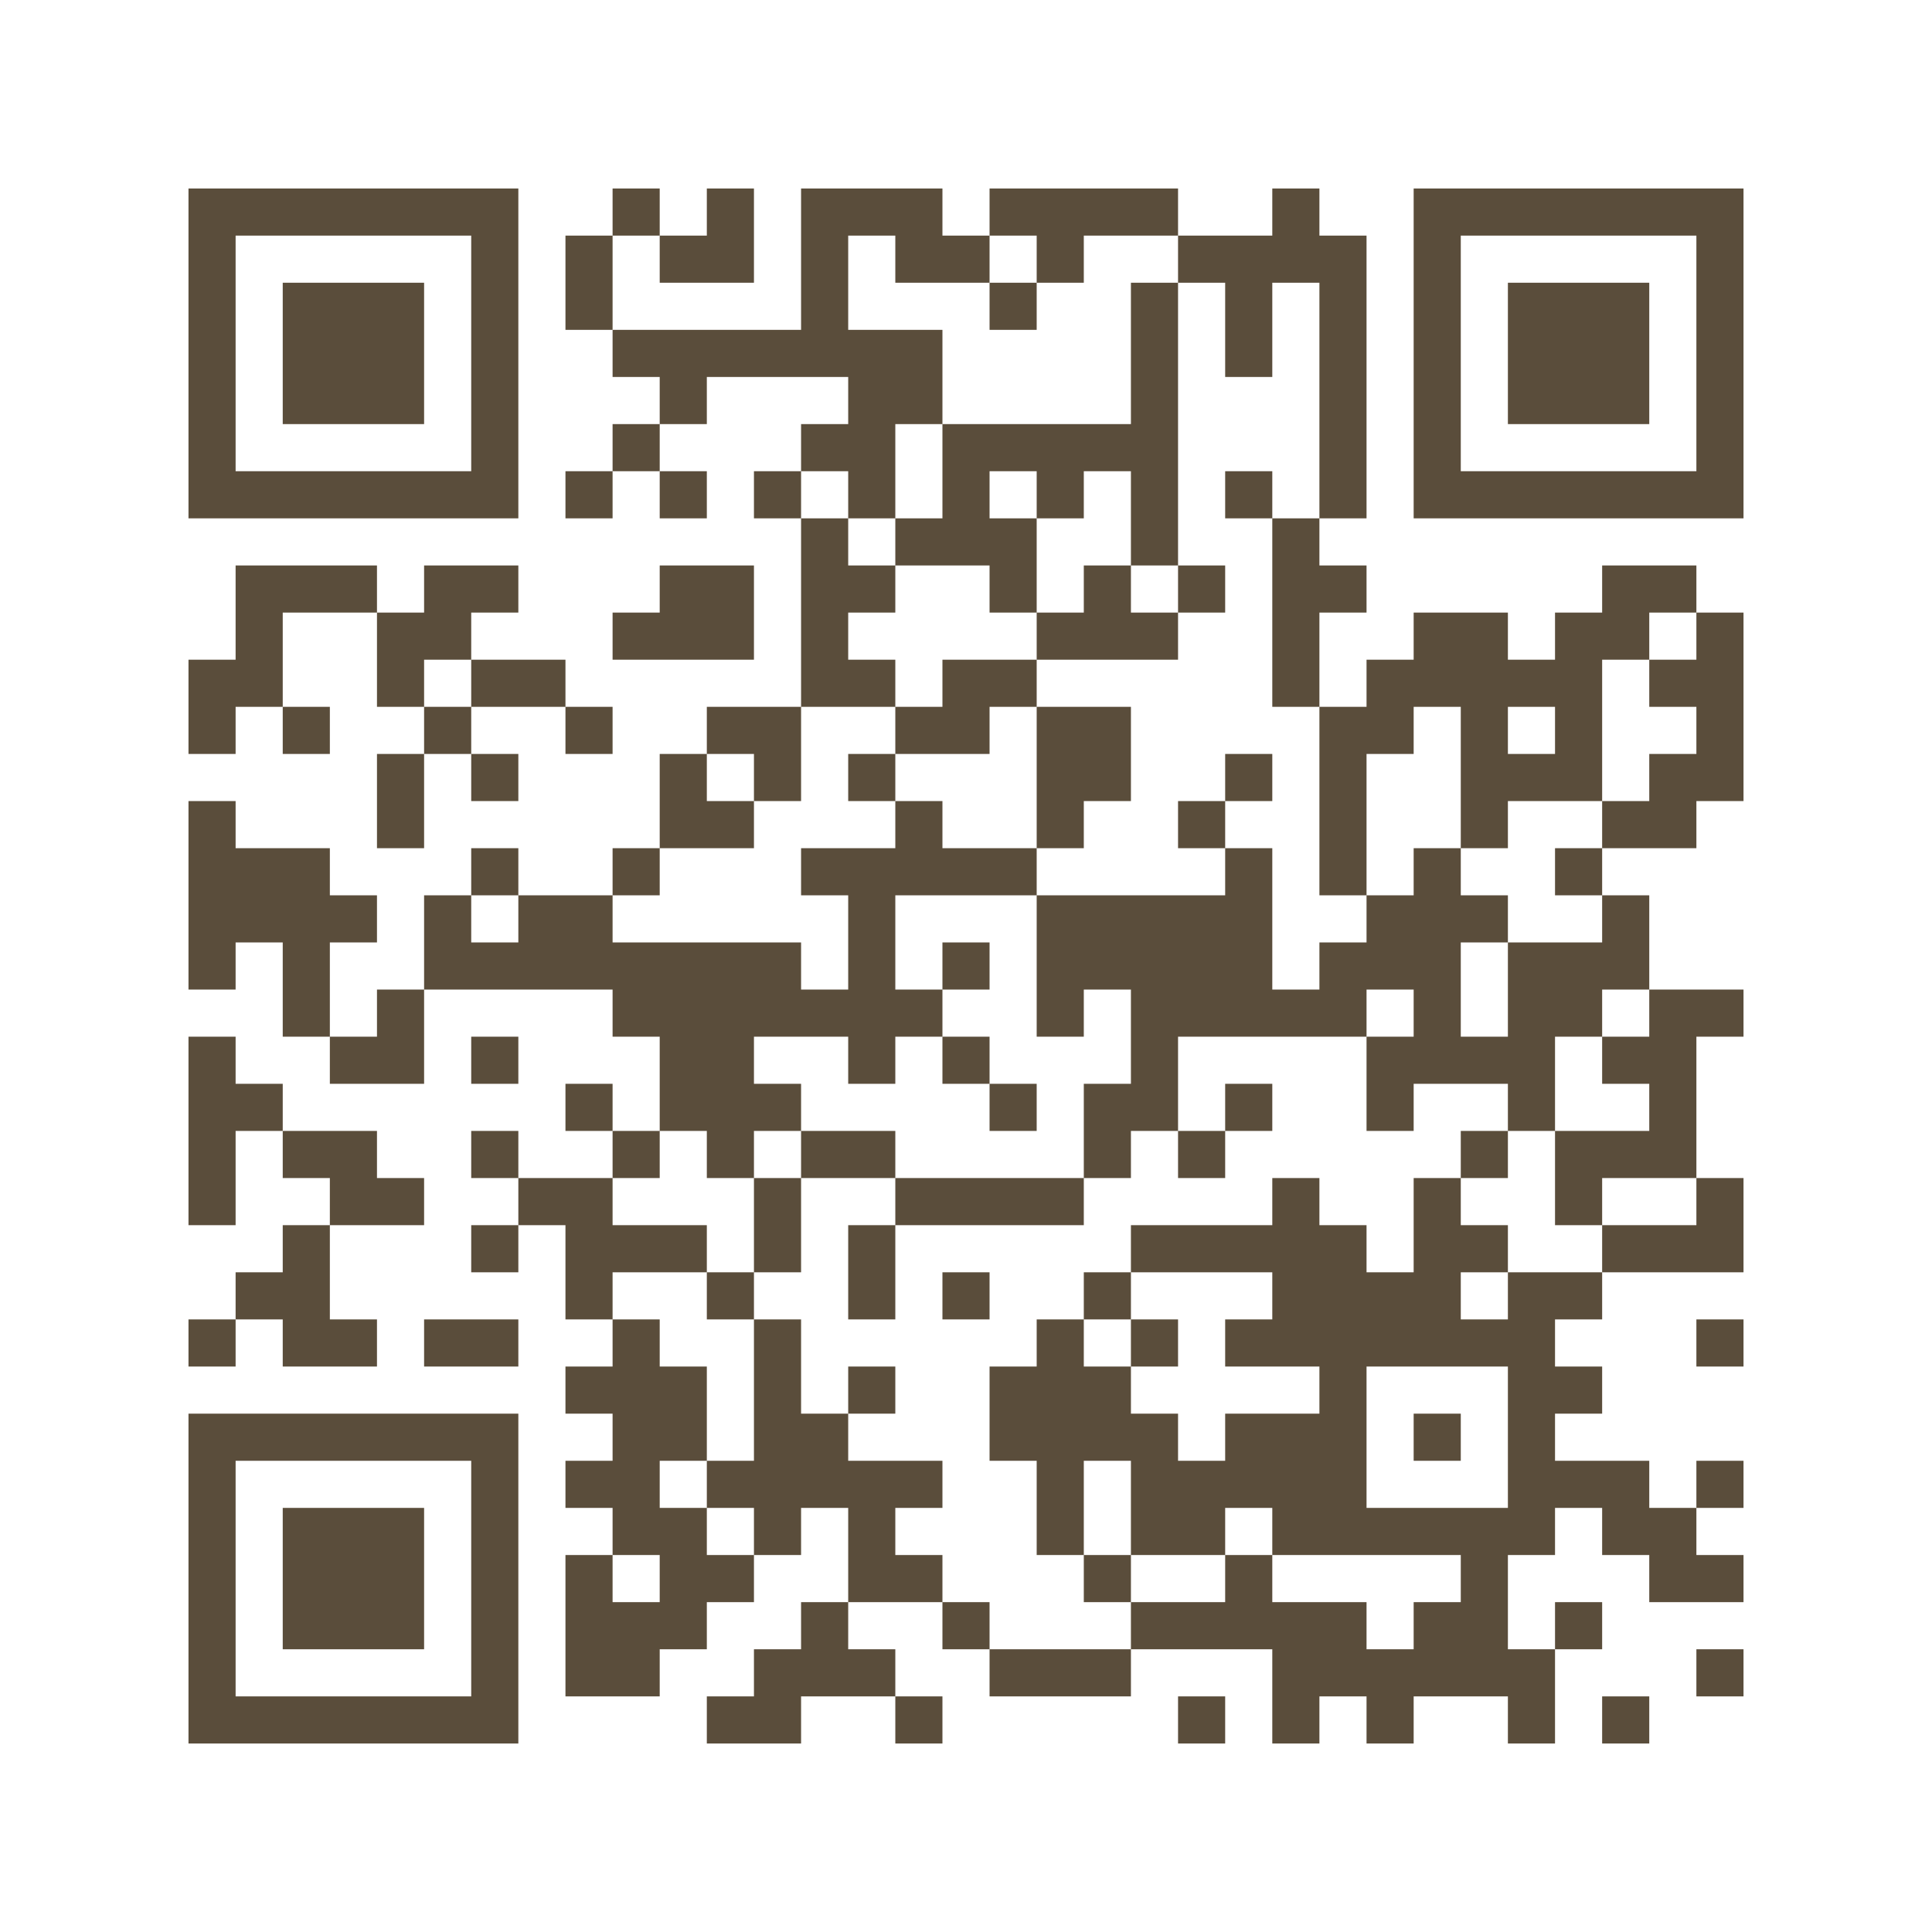
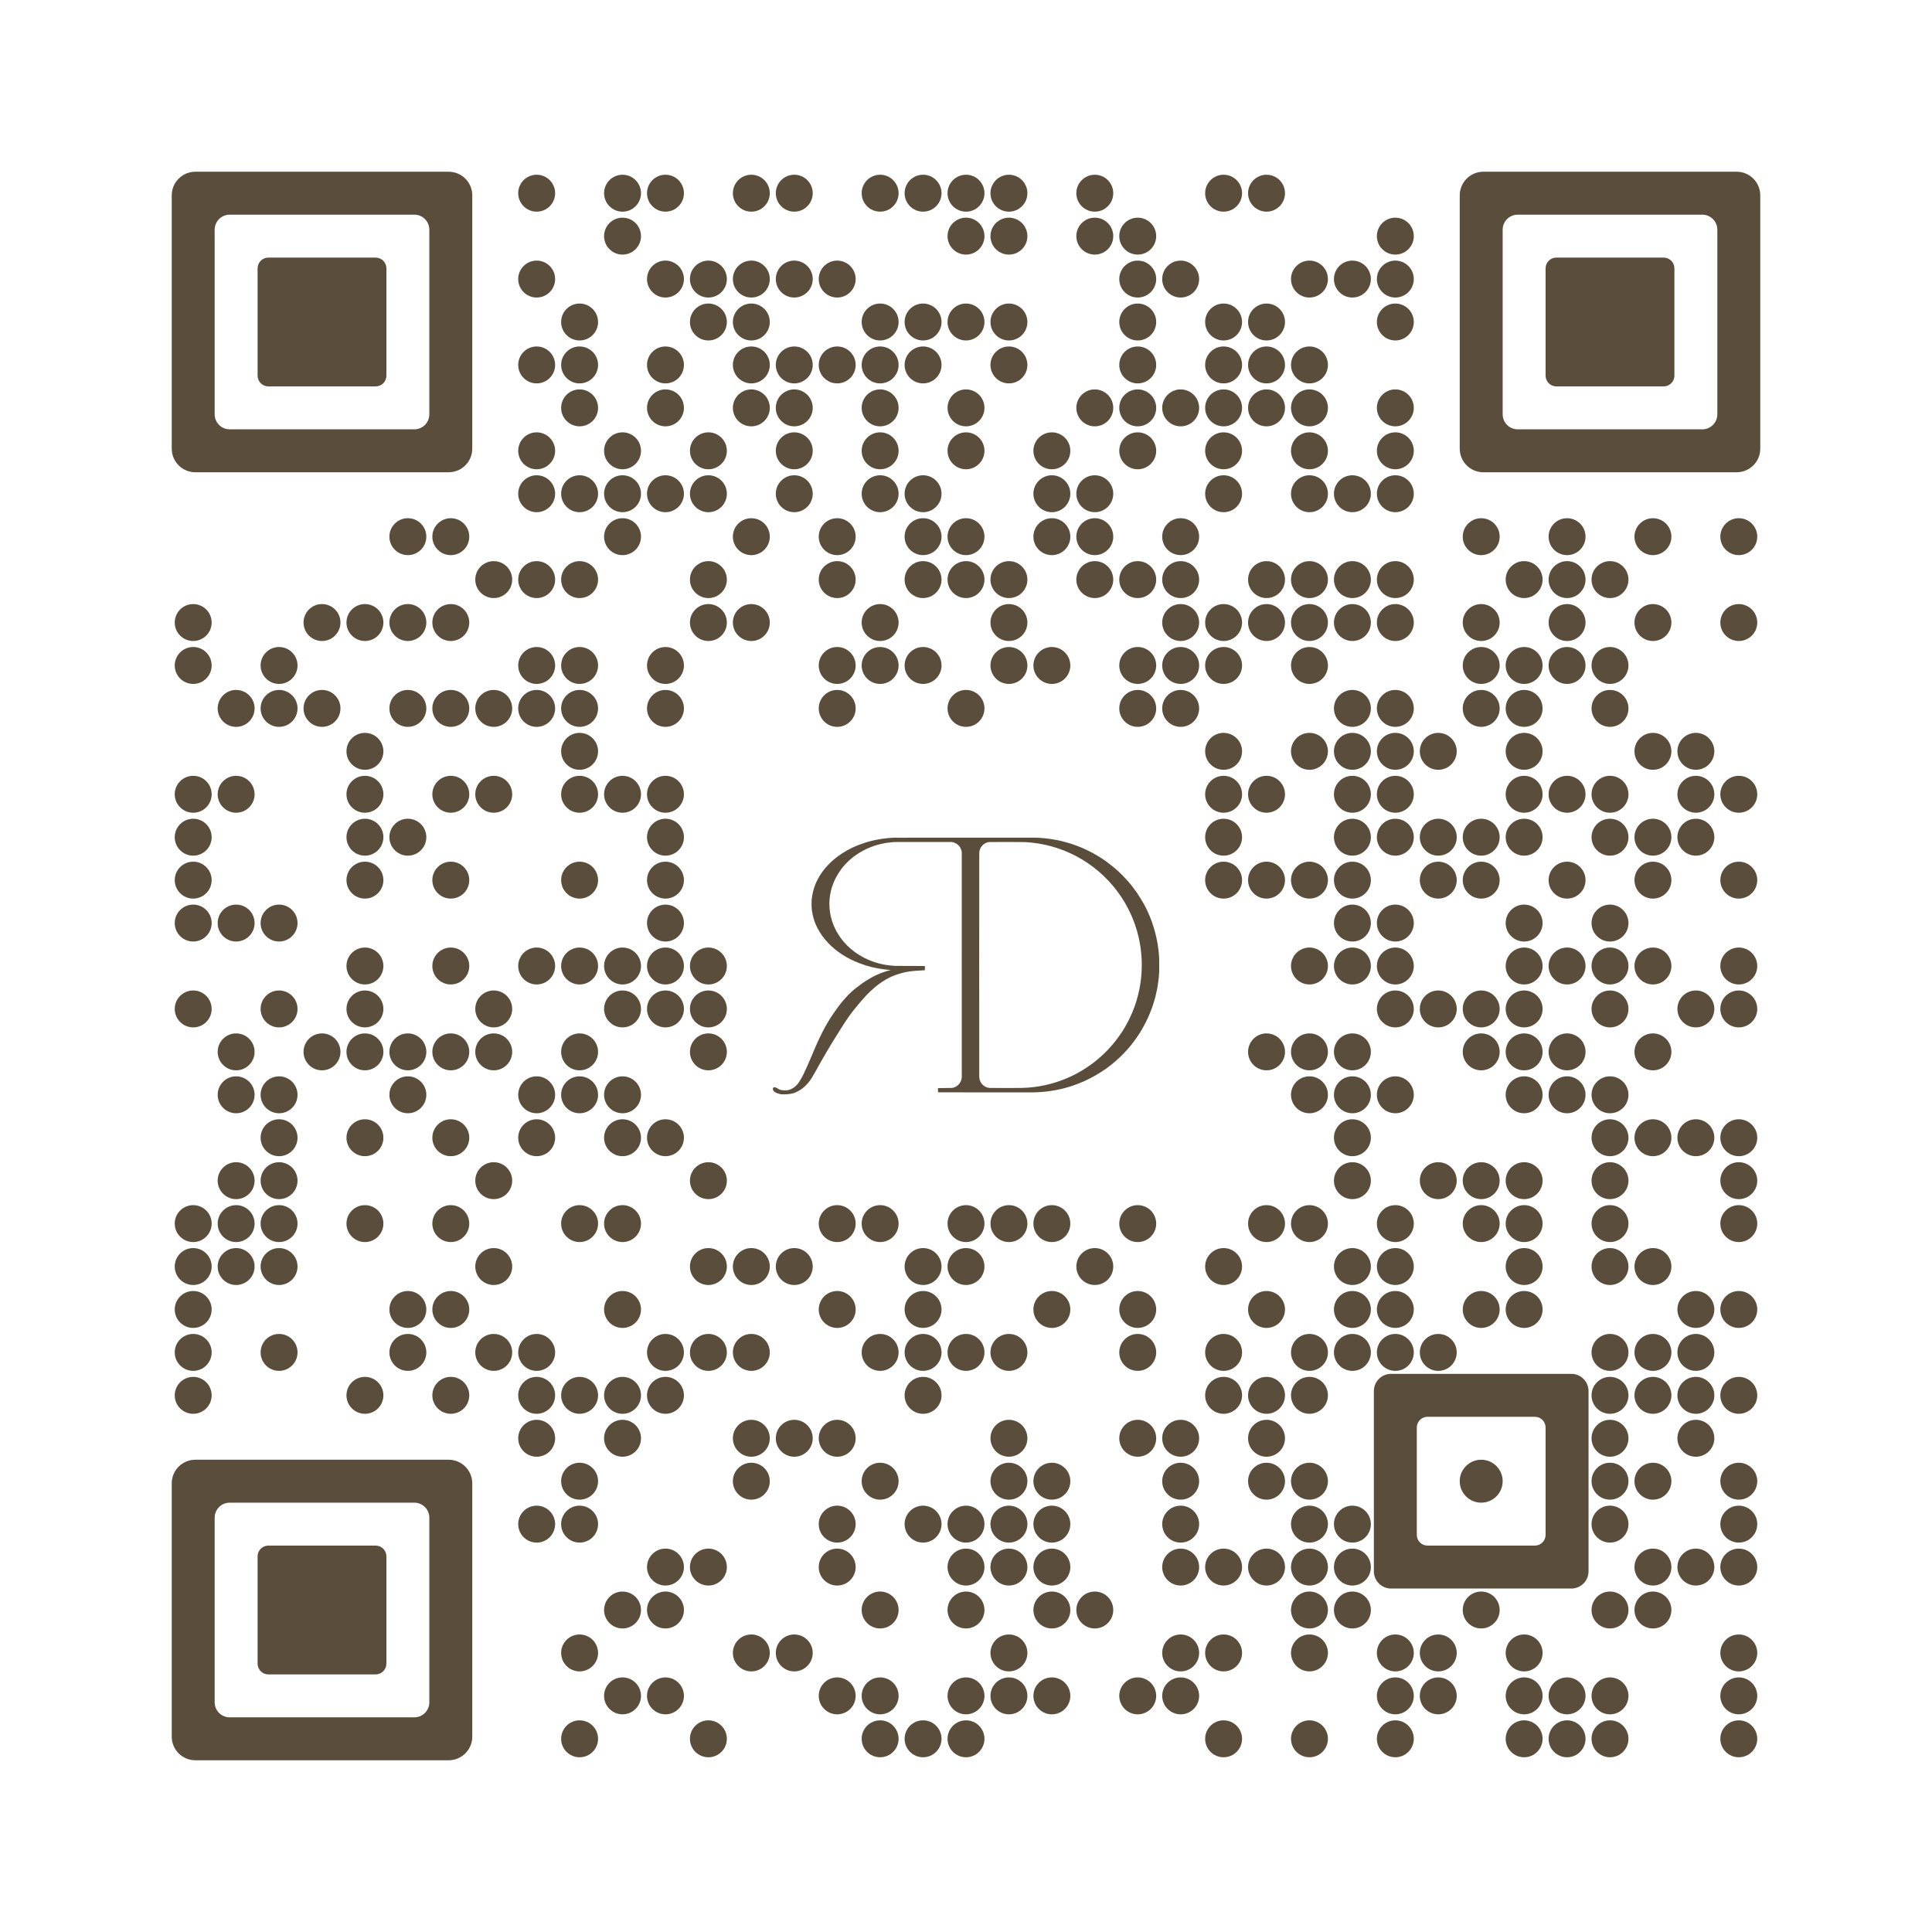
- <svg xmlns="http://www.w3.org/2000/svg" width="410" height="410">
-   <g transform="scale(10)">
-     <path fill="#fff" d="M0 0h41v41h-41z" />
-     <path stroke="#5a4d3b" d="M4 4.5h7m2 0h1m1 0h1m1 0h3m1 0h4m2 0h1m2 0h7m-33 1h1m5 0h1m1 0h1m1 0h2m1 0h1m1 0h2m1 0h1m2 0h4m1 0h1m5 0h1m-33 1h1m1 0h3m1 0h1m1 0h1m4 0h1m3 0h1m2 0h1m1 0h1m1 0h1m1 0h1m1 0h3m1 0h1m-33 1h1m1 0h3m1 0h1m2 0h7m4 0h1m1 0h1m1 0h1m1 0h1m1 0h3m1 0h1m-33 1h1m1 0h3m1 0h1m3 0h1m3 0h2m4 0h1m3 0h1m1 0h1m1 0h3m1 0h1m-33 1h1m5 0h1m2 0h1m3 0h2m1 0h5m3 0h1m1 0h1m5 0h1m-33 1h7m1 0h1m1 0h1m1 0h1m1 0h1m1 0h1m1 0h1m1 0h1m1 0h1m1 0h1m1 0h7m-20 1h1m1 0h3m2 0h1m2 0h1m-23 1h3m1 0h2m3 0h2m1 0h2m2 0h1m1 0h1m1 0h1m1 0h2m5 0h2m-31 1h1m2 0h2m3 0h3m1 0h1m4 0h3m2 0h1m2 0h2m1 0h2m1 0h1m-33 1h2m2 0h1m1 0h2m5 0h2m1 0h2m5 0h1m1 0h5m1 0h2m-33 1h1m1 0h1m2 0h1m2 0h1m2 0h2m2 0h2m1 0h2m4 0h2m1 0h1m1 0h1m2 0h1m-29 1h1m1 0h1m3 0h1m1 0h1m1 0h1m3 0h2m2 0h1m1 0h1m2 0h3m1 0h2m-33 1h1m3 0h1m5 0h2m3 0h1m2 0h1m2 0h1m2 0h1m2 0h1m2 0h2m-32 1h3m3 0h1m2 0h1m3 0h5m4 0h1m1 0h1m1 0h1m2 0h1m-30 1h4m1 0h1m1 0h2m5 0h1m3 0h5m2 0h3m2 0h1m-31 1h1m1 0h1m2 0h8m1 0h1m1 0h1m1 0h5m1 0h3m1 0h3m-29 1h1m1 0h1m4 0h7m2 0h1m1 0h5m1 0h1m1 0h2m1 0h2m-33 1h1m2 0h2m1 0h1m3 0h2m2 0h1m1 0h1m3 0h1m4 0h4m1 0h2m-32 1h2m6 0h1m1 0h3m4 0h1m1 0h2m1 0h1m2 0h1m2 0h1m2 0h1m-32 1h1m1 0h2m2 0h1m2 0h1m1 0h1m1 0h2m4 0h1m1 0h1m5 0h1m1 0h3m-32 1h1m2 0h2m2 0h2m3 0h1m2 0h4m4 0h1m2 0h1m2 0h1m2 0h1m-31 1h1m3 0h1m1 0h3m1 0h1m1 0h1m5 0h5m1 0h2m2 0h3m-32 1h2m5 0h1m2 0h1m2 0h1m1 0h1m2 0h1m3 0h4m1 0h2m-30 1h1m1 0h2m1 0h2m2 0h1m2 0h1m5 0h1m1 0h1m1 0h7m3 0h1m-25 1h3m1 0h1m1 0h1m2 0h3m4 0h1m3 0h2m-30 1h7m2 0h2m1 0h2m3 0h4m1 0h3m1 0h1m1 0h1m-29 1h1m5 0h1m1 0h2m1 0h5m2 0h1m1 0h5m3 0h3m1 0h1m-33 1h1m1 0h3m1 0h1m2 0h2m1 0h1m1 0h1m3 0h1m1 0h2m1 0h6m1 0h2m-32 1h1m1 0h3m1 0h1m1 0h1m1 0h2m2 0h2m3 0h1m2 0h1m4 0h1m3 0h2m-33 1h1m1 0h3m1 0h1m1 0h3m2 0h1m2 0h1m3 0h5m1 0h2m1 0h1m-30 1h1m5 0h1m1 0h2m2 0h3m2 0h3m3 0h6m3 0h1m-33 1h7m4 0h2m2 0h1m5 0h1m1 0h1m1 0h1m2 0h1m1 0h1" />
+ <svg xmlns="http://www.w3.org/2000/svg" viewBox="0 0 45 45" width="450" height="450">
+   <rect width="45" height="45" fill="#FFFFFF" />
+   <g fill="#5A4D3B">
+     <circle cx="12.5" cy="4.5" r="0.43" />
+     <circle cx="14.5" cy="4.5" r="0.43" />
+     <circle cx="15.5" cy="4.5" r="0.43" />
+     <circle cx="17.5" cy="4.5" r="0.43" />
+     <circle cx="18.5" cy="4.5" r="0.43" />
+     <circle cx="20.5" cy="4.5" r="0.43" />
+     <circle cx="21.5" cy="4.5" r="0.43" />
+     <circle cx="22.5" cy="4.5" r="0.43" />
+     <circle cx="23.5" cy="4.5" r="0.43" />
+     <circle cx="25.5" cy="4.5" r="0.43" />
+     <circle cx="28.5" cy="4.5" r="0.43" />
+     <circle cx="29.5" cy="4.5" r="0.43" />
+     <circle cx="14.5" cy="5.5" r="0.43" />
+     <circle cx="22.5" cy="5.5" r="0.43" />
+     <circle cx="23.5" cy="5.5" r="0.43" />
+     <circle cx="25.5" cy="5.5" r="0.43" />
+     <circle cx="26.5" cy="5.5" r="0.43" />
+     <circle cx="32.5" cy="5.5" r="0.43" />
+     <circle cx="12.5" cy="6.5" r="0.43" />
+     <circle cx="15.5" cy="6.5" r="0.43" />
+     <circle cx="16.5" cy="6.5" r="0.43" />
+     <circle cx="17.5" cy="6.5" r="0.43" />
+     <circle cx="18.5" cy="6.5" r="0.43" />
+     <circle cx="19.5" cy="6.5" r="0.43" />
+     <circle cx="26.5" cy="6.5" r="0.43" />
+     <circle cx="27.5" cy="6.5" r="0.43" />
+     <circle cx="30.5" cy="6.5" r="0.43" />
+     <circle cx="31.5" cy="6.5" r="0.43" />
+     <circle cx="32.5" cy="6.5" r="0.43" />
+     <circle cx="13.5" cy="7.5" r="0.43" />
+     <circle cx="16.5" cy="7.5" r="0.43" />
+     <circle cx="17.5" cy="7.5" r="0.43" />
+     <circle cx="20.5" cy="7.5" r="0.43" />
+     <circle cx="21.5" cy="7.5" r="0.43" />
+     <circle cx="22.5" cy="7.5" r="0.43" />
+     <circle cx="23.5" cy="7.5" r="0.43" />
+     <circle cx="26.5" cy="7.5" r="0.43" />
+     <circle cx="28.5" cy="7.5" r="0.43" />
+     <circle cx="29.5" cy="7.5" r="0.43" />
+     <circle cx="32.5" cy="7.5" r="0.43" />
+     <circle cx="12.5" cy="8.5" r="0.43" />
+     <circle cx="13.5" cy="8.5" r="0.43" />
+     <circle cx="15.5" cy="8.5" r="0.43" />
+     <circle cx="17.5" cy="8.5" r="0.43" />
+     <circle cx="18.5" cy="8.5" r="0.43" />
+     <circle cx="19.5" cy="8.5" r="0.43" />
+     <circle cx="20.5" cy="8.5" r="0.43" />
+     <circle cx="21.5" cy="8.5" r="0.43" />
+     <circle cx="23.5" cy="8.5" r="0.43" />
+     <circle cx="26.5" cy="8.5" r="0.43" />
+     <circle cx="28.5" cy="8.5" r="0.43" />
+     <circle cx="29.5" cy="8.5" r="0.43" />
+     <circle cx="30.5" cy="8.5" r="0.43" />
+     <circle cx="13.5" cy="9.5" r="0.43" />
+     <circle cx="15.5" cy="9.5" r="0.43" />
+     <circle cx="17.5" cy="9.5" r="0.43" />
+     <circle cx="18.5" cy="9.5" r="0.43" />
+     <circle cx="20.5" cy="9.5" r="0.43" />
+     <circle cx="22.5" cy="9.5" r="0.43" />
+     <circle cx="25.5" cy="9.5" r="0.43" />
+     <circle cx="26.5" cy="9.5" r="0.43" />
+     <circle cx="27.5" cy="9.5" r="0.43" />
+     <circle cx="28.5" cy="9.5" r="0.43" />
+     <circle cx="29.5" cy="9.5" r="0.43" />
+     <circle cx="30.5" cy="9.5" r="0.43" />
+     <circle cx="32.5" cy="9.5" r="0.43" />
+     <circle cx="12.5" cy="10.5" r="0.43" />
+     <circle cx="14.5" cy="10.5" r="0.43" />
+     <circle cx="16.5" cy="10.5" r="0.43" />
+     <circle cx="18.5" cy="10.5" r="0.43" />
+     <circle cx="20.5" cy="10.5" r="0.43" />
+     <circle cx="22.5" cy="10.5" r="0.43" />
+     <circle cx="24.5" cy="10.5" r="0.43" />
+     <circle cx="26.5" cy="10.5" r="0.43" />
+     <circle cx="28.5" cy="10.5" r="0.43" />
+     <circle cx="30.5" cy="10.5" r="0.43" />
+     <circle cx="32.5" cy="10.5" r="0.43" />
+     <circle cx="12.5" cy="11.5" r="0.43" />
+     <circle cx="13.5" cy="11.5" r="0.43" />
+     <circle cx="14.5" cy="11.5" r="0.43" />
+     <circle cx="15.5" cy="11.5" r="0.43" />
+     <circle cx="16.5" cy="11.5" r="0.43" />
+     <circle cx="18.5" cy="11.5" r="0.43" />
+     <circle cx="20.5" cy="11.5" r="0.43" />
+     <circle cx="21.5" cy="11.5" r="0.43" />
+     <circle cx="24.5" cy="11.5" r="0.43" />
+     <circle cx="25.5" cy="11.5" r="0.43" />
+     <circle cx="28.5" cy="11.5" r="0.43" />
+     <circle cx="30.5" cy="11.5" r="0.43" />
+     <circle cx="31.5" cy="11.5" r="0.43" />
+     <circle cx="32.5" cy="11.5" r="0.43" />
+     <circle cx="9.5" cy="12.5" r="0.43" />
+     <circle cx="10.5" cy="12.5" r="0.43" />
+     <circle cx="14.5" cy="12.5" r="0.43" />
+     <circle cx="17.5" cy="12.5" r="0.43" />
+     <circle cx="19.5" cy="12.5" r="0.43" />
+     <circle cx="21.5" cy="12.5" r="0.43" />
+     <circle cx="22.5" cy="12.5" r="0.43" />
+     <circle cx="24.5" cy="12.5" r="0.43" />
+     <circle cx="25.5" cy="12.5" r="0.43" />
+     <circle cx="27.5" cy="12.5" r="0.43" />
+     <circle cx="34.5" cy="12.5" r="0.43" />
+     <circle cx="36.5" cy="12.5" r="0.43" />
+     <circle cx="38.5" cy="12.5" r="0.43" />
+     <circle cx="40.5" cy="12.5" r="0.43" />
+     <circle cx="11.5" cy="13.5" r="0.43" />
+     <circle cx="12.5" cy="13.5" r="0.43" />
+     <circle cx="13.5" cy="13.5" r="0.43" />
+     <circle cx="16.5" cy="13.5" r="0.43" />
+     <circle cx="19.5" cy="13.5" r="0.43" />
+     <circle cx="21.5" cy="13.5" r="0.43" />
+     <circle cx="22.5" cy="13.5" r="0.43" />
+     <circle cx="23.5" cy="13.5" r="0.43" />
+     <circle cx="25.5" cy="13.5" r="0.43" />
+     <circle cx="26.5" cy="13.5" r="0.43" />
+     <circle cx="27.5" cy="13.5" r="0.43" />
+     <circle cx="29.5" cy="13.5" r="0.43" />
+     <circle cx="30.5" cy="13.5" r="0.43" />
+     <circle cx="31.5" cy="13.5" r="0.43" />
+     <circle cx="32.5" cy="13.5" r="0.43" />
+     <circle cx="35.5" cy="13.5" r="0.43" />
+     <circle cx="36.5" cy="13.5" r="0.43" />
+     <circle cx="37.5" cy="13.5" r="0.43" />
+     <circle cx="4.5" cy="14.5" r="0.43" />
+     <circle cx="7.5" cy="14.5" r="0.43" />
+     <circle cx="8.5" cy="14.5" r="0.43" />
+     <circle cx="9.5" cy="14.5" r="0.43" />
+     <circle cx="10.5" cy="14.5" r="0.43" />
+     <circle cx="16.5" cy="14.5" r="0.43" />
+     <circle cx="17.5" cy="14.5" r="0.43" />
+     <circle cx="20.5" cy="14.5" r="0.43" />
+     <circle cx="23.5" cy="14.5" r="0.43" />
+     <circle cx="27.5" cy="14.5" r="0.43" />
+     <circle cx="28.5" cy="14.5" r="0.43" />
+     <circle cx="29.5" cy="14.5" r="0.43" />
+     <circle cx="30.5" cy="14.5" r="0.43" />
+     <circle cx="31.5" cy="14.5" r="0.43" />
+     <circle cx="32.5" cy="14.5" r="0.43" />
+     <circle cx="34.5" cy="14.5" r="0.43" />
+     <circle cx="36.5" cy="14.5" r="0.43" />
+     <circle cx="38.5" cy="14.5" r="0.43" />
+     <circle cx="40.5" cy="14.5" r="0.43" />
+     <circle cx="4.5" cy="15.5" r="0.43" />
+     <circle cx="6.5" cy="15.5" r="0.43" />
+     <circle cx="12.5" cy="15.5" r="0.43" />
+     <circle cx="13.5" cy="15.5" r="0.43" />
+     <circle cx="15.5" cy="15.5" r="0.43" />
+     <circle cx="19.5" cy="15.5" r="0.43" />
+     <circle cx="20.5" cy="15.5" r="0.43" />
+     <circle cx="21.5" cy="15.5" r="0.43" />
+     <circle cx="23.5" cy="15.5" r="0.43" />
+     <circle cx="24.5" cy="15.5" r="0.43" />
+     <circle cx="26.5" cy="15.5" r="0.43" />
+     <circle cx="27.5" cy="15.5" r="0.43" />
+     <circle cx="28.5" cy="15.5" r="0.43" />
+     <circle cx="30.5" cy="15.5" r="0.43" />
+     <circle cx="34.5" cy="15.5" r="0.43" />
+     <circle cx="35.5" cy="15.5" r="0.43" />
+     <circle cx="36.5" cy="15.5" r="0.43" />
+     <circle cx="37.5" cy="15.5" r="0.43" />
+     <circle cx="5.5" cy="16.5" r="0.43" />
+     <circle cx="6.5" cy="16.5" r="0.43" />
+     <circle cx="7.5" cy="16.5" r="0.43" />
+     <circle cx="9.5" cy="16.5" r="0.43" />
+     <circle cx="10.5" cy="16.5" r="0.43" />
+     <circle cx="11.5" cy="16.5" r="0.43" />
+     <circle cx="12.5" cy="16.5" r="0.43" />
+     <circle cx="13.5" cy="16.5" r="0.43" />
+     <circle cx="15.5" cy="16.5" r="0.43" />
+     <circle cx="19.5" cy="16.5" r="0.43" />
+     <circle cx="22.5" cy="16.5" r="0.43" />
+     <circle cx="26.5" cy="16.5" r="0.43" />
+     <circle cx="27.5" cy="16.5" r="0.43" />
+     <circle cx="31.5" cy="16.5" r="0.43" />
+     <circle cx="32.5" cy="16.5" r="0.43" />
+     <circle cx="34.5" cy="16.5" r="0.43" />
+     <circle cx="35.5" cy="16.5" r="0.43" />
+     <circle cx="37.5" cy="16.5" r="0.43" />
+     <circle cx="8.5" cy="17.5" r="0.43" />
+     <circle cx="13.5" cy="17.5" r="0.43" />
+     <circle cx="28.5" cy="17.5" r="0.43" />
+     <circle cx="30.5" cy="17.5" r="0.43" />
+     <circle cx="31.5" cy="17.5" r="0.43" />
+     <circle cx="32.5" cy="17.5" r="0.43" />
+     <circle cx="33.5" cy="17.5" r="0.43" />
+     <circle cx="35.5" cy="17.5" r="0.43" />
+     <circle cx="38.5" cy="17.5" r="0.43" />
+     <circle cx="39.5" cy="17.5" r="0.43" />
+     <circle cx="4.5" cy="18.5" r="0.43" />
+     <circle cx="5.5" cy="18.5" r="0.43" />
+     <circle cx="8.5" cy="18.5" r="0.43" />
+     <circle cx="10.5" cy="18.5" r="0.43" />
+     <circle cx="11.5" cy="18.5" r="0.43" />
+     <circle cx="13.5" cy="18.5" r="0.43" />
+     <circle cx="14.5" cy="18.5" r="0.43" />
+     <circle cx="15.5" cy="18.5" r="0.43" />
+     <circle cx="28.5" cy="18.5" r="0.43" />
+     <circle cx="29.5" cy="18.5" r="0.43" />
+     <circle cx="31.5" cy="18.5" r="0.43" />
+     <circle cx="32.5" cy="18.5" r="0.43" />
+     <circle cx="35.5" cy="18.5" r="0.43" />
+     <circle cx="36.5" cy="18.5" r="0.43" />
+     <circle cx="37.5" cy="18.5" r="0.43" />
+     <circle cx="39.5" cy="18.5" r="0.43" />
+     <circle cx="40.5" cy="18.5" r="0.43" />
+     <circle cx="4.5" cy="19.5" r="0.43" />
+     <circle cx="8.5" cy="19.5" r="0.43" />
+     <circle cx="9.5" cy="19.5" r="0.43" />
+     <circle cx="15.5" cy="19.5" r="0.43" />
+     <circle cx="28.5" cy="19.5" r="0.43" />
+     <circle cx="31.5" cy="19.5" r="0.43" />
+     <circle cx="32.5" cy="19.5" r="0.43" />
+     <circle cx="33.5" cy="19.5" r="0.43" />
+     <circle cx="34.5" cy="19.5" r="0.43" />
+     <circle cx="35.5" cy="19.5" r="0.43" />
+     <circle cx="37.5" cy="19.5" r="0.43" />
+     <circle cx="38.5" cy="19.5" r="0.43" />
+     <circle cx="39.5" cy="19.5" r="0.43" />
+     <circle cx="4.5" cy="20.5" r="0.43" />
+     <circle cx="8.5" cy="20.5" r="0.43" />
+     <circle cx="10.5" cy="20.5" r="0.43" />
+     <circle cx="13.5" cy="20.5" r="0.43" />
+     <circle cx="15.5" cy="20.5" r="0.43" />
+     <circle cx="28.5" cy="20.5" r="0.43" />
+     <circle cx="29.5" cy="20.5" r="0.43" />
+     <circle cx="30.5" cy="20.5" r="0.43" />
+     <circle cx="31.5" cy="20.5" r="0.43" />
+     <circle cx="33.5" cy="20.5" r="0.43" />
+     <circle cx="34.5" cy="20.5" r="0.43" />
+     <circle cx="36.5" cy="20.5" r="0.43" />
+     <circle cx="38.5" cy="20.5" r="0.43" />
+     <circle cx="40.5" cy="20.5" r="0.43" />
+     <circle cx="4.5" cy="21.5" r="0.43" />
+     <circle cx="5.5" cy="21.5" r="0.43" />
+     <circle cx="6.5" cy="21.5" r="0.43" />
+     <circle cx="15.5" cy="21.5" r="0.43" />
+     <circle cx="31.5" cy="21.5" r="0.43" />
+     <circle cx="32.5" cy="21.5" r="0.43" />
+     <circle cx="35.5" cy="21.5" r="0.43" />
+     <circle cx="37.5" cy="21.5" r="0.43" />
+     <circle cx="8.5" cy="22.5" r="0.43" />
+     <circle cx="10.5" cy="22.5" r="0.43" />
+     <circle cx="12.5" cy="22.5" r="0.43" />
+     <circle cx="13.5" cy="22.5" r="0.43" />
+     <circle cx="14.5" cy="22.5" r="0.43" />
+     <circle cx="15.5" cy="22.5" r="0.43" />
+     <circle cx="16.5" cy="22.5" r="0.43" />
+     <circle cx="30.5" cy="22.5" r="0.43" />
+     <circle cx="31.5" cy="22.5" r="0.43" />
+     <circle cx="32.5" cy="22.5" r="0.43" />
+     <circle cx="35.5" cy="22.5" r="0.43" />
+     <circle cx="36.5" cy="22.5" r="0.43" />
+     <circle cx="37.5" cy="22.5" r="0.43" />
+     <circle cx="38.5" cy="22.5" r="0.43" />
+     <circle cx="40.5" cy="22.5" r="0.43" />
+     <circle cx="4.5" cy="23.5" r="0.43" />
+     <circle cx="6.5" cy="23.5" r="0.43" />
+     <circle cx="8.5" cy="23.5" r="0.43" />
+     <circle cx="11.5" cy="23.5" r="0.43" />
+     <circle cx="14.5" cy="23.5" r="0.43" />
+     <circle cx="15.5" cy="23.5" r="0.43" />
+     <circle cx="16.5" cy="23.5" r="0.43" />
+     <circle cx="32.5" cy="23.5" r="0.43" />
+     <circle cx="33.5" cy="23.5" r="0.43" />
+     <circle cx="34.5" cy="23.5" r="0.43" />
+     <circle cx="35.5" cy="23.5" r="0.43" />
+     <circle cx="37.5" cy="23.5" r="0.43" />
+     <circle cx="39.5" cy="23.5" r="0.43" />
+     <circle cx="40.5" cy="23.5" r="0.43" />
+     <circle cx="5.5" cy="24.5" r="0.43" />
+     <circle cx="7.5" cy="24.5" r="0.43" />
+     <circle cx="8.5" cy="24.5" r="0.43" />
+     <circle cx="9.5" cy="24.5" r="0.43" />
+     <circle cx="10.5" cy="24.5" r="0.43" />
+     <circle cx="11.5" cy="24.5" r="0.43" />
+     <circle cx="13.5" cy="24.5" r="0.43" />
+     <circle cx="16.5" cy="24.5" r="0.43" />
+     <circle cx="29.5" cy="24.5" r="0.43" />
+     <circle cx="30.5" cy="24.5" r="0.43" />
+     <circle cx="31.5" cy="24.5" r="0.43" />
+     <circle cx="34.5" cy="24.5" r="0.43" />
+     <circle cx="35.5" cy="24.5" r="0.43" />
+     <circle cx="36.5" cy="24.5" r="0.43" />
+     <circle cx="38.5" cy="24.5" r="0.43" />
+     <circle cx="5.5" cy="25.5" r="0.43" />
+     <circle cx="6.5" cy="25.5" r="0.43" />
+     <circle cx="9.5" cy="25.5" r="0.43" />
+     <circle cx="12.5" cy="25.5" r="0.43" />
+     <circle cx="13.5" cy="25.5" r="0.43" />
+     <circle cx="14.5" cy="25.5" r="0.43" />
+     <circle cx="30.5" cy="25.5" r="0.43" />
+     <circle cx="31.5" cy="25.5" r="0.43" />
+     <circle cx="32.5" cy="25.5" r="0.43" />
+     <circle cx="35.5" cy="25.5" r="0.43" />
+     <circle cx="36.5" cy="25.5" r="0.43" />
+     <circle cx="37.5" cy="25.5" r="0.43" />
+     <circle cx="6.5" cy="26.5" r="0.43" />
+     <circle cx="8.5" cy="26.5" r="0.43" />
+     <circle cx="10.5" cy="26.5" r="0.43" />
+     <circle cx="12.5" cy="26.5" r="0.43" />
+     <circle cx="14.5" cy="26.5" r="0.43" />
+     <circle cx="15.5" cy="26.5" r="0.43" />
+     <circle cx="31.5" cy="26.5" r="0.43" />
+     <circle cx="37.5" cy="26.5" r="0.43" />
+     <circle cx="38.5" cy="26.5" r="0.43" />
+     <circle cx="39.5" cy="26.5" r="0.43" />
+     <circle cx="40.5" cy="26.5" r="0.43" />
+     <circle cx="5.5" cy="27.5" r="0.43" />
+     <circle cx="6.5" cy="27.5" r="0.43" />
+     <circle cx="11.5" cy="27.5" r="0.43" />
+     <circle cx="16.5" cy="27.5" r="0.43" />
+     <circle cx="31.5" cy="27.5" r="0.43" />
+     <circle cx="33.5" cy="27.5" r="0.43" />
+     <circle cx="34.5" cy="27.5" r="0.43" />
+     <circle cx="35.5" cy="27.5" r="0.43" />
+     <circle cx="37.5" cy="27.5" r="0.43" />
+     <circle cx="40.5" cy="27.5" r="0.43" />
+     <circle cx="4.5" cy="28.5" r="0.43" />
+     <circle cx="5.5" cy="28.5" r="0.43" />
+     <circle cx="6.5" cy="28.5" r="0.43" />
+     <circle cx="8.5" cy="28.5" r="0.43" />
+     <circle cx="10.5" cy="28.5" r="0.43" />
+     <circle cx="13.5" cy="28.5" r="0.43" />
+     <circle cx="14.5" cy="28.5" r="0.43" />
+     <circle cx="19.5" cy="28.5" r="0.43" />
+     <circle cx="20.5" cy="28.5" r="0.43" />
+     <circle cx="22.5" cy="28.5" r="0.43" />
+     <circle cx="23.5" cy="28.5" r="0.43" />
+     <circle cx="24.5" cy="28.5" r="0.43" />
+     <circle cx="26.5" cy="28.5" r="0.43" />
+     <circle cx="29.5" cy="28.5" r="0.43" />
+     <circle cx="30.5" cy="28.5" r="0.43" />
+     <circle cx="32.5" cy="28.5" r="0.43" />
+     <circle cx="34.5" cy="28.5" r="0.43" />
+     <circle cx="35.5" cy="28.5" r="0.43" />
+     <circle cx="37.5" cy="28.5" r="0.43" />
+     <circle cx="40.5" cy="28.5" r="0.43" />
+     <circle cx="4.5" cy="29.5" r="0.43" />
+     <circle cx="5.5" cy="29.5" r="0.43" />
+     <circle cx="6.5" cy="29.5" r="0.43" />
+     <circle cx="11.5" cy="29.5" r="0.43" />
+     <circle cx="16.5" cy="29.5" r="0.43" />
+     <circle cx="17.5" cy="29.5" r="0.43" />
+     <circle cx="18.5" cy="29.5" r="0.43" />
+     <circle cx="21.5" cy="29.5" r="0.43" />
+     <circle cx="22.5" cy="29.5" r="0.43" />
+     <circle cx="25.5" cy="29.5" r="0.43" />
+     <circle cx="28.5" cy="29.5" r="0.43" />
+     <circle cx="31.5" cy="29.5" r="0.43" />
+     <circle cx="32.5" cy="29.5" r="0.43" />
+     <circle cx="35.5" cy="29.5" r="0.43" />
+     <circle cx="37.5" cy="29.5" r="0.43" />
+     <circle cx="38.5" cy="29.5" r="0.43" />
+     <circle cx="4.5" cy="30.5" r="0.43" />
+     <circle cx="9.5" cy="30.5" r="0.43" />
+     <circle cx="10.5" cy="30.5" r="0.43" />
+     <circle cx="14.5" cy="30.5" r="0.43" />
+     <circle cx="19.5" cy="30.5" r="0.43" />
+     <circle cx="21.5" cy="30.5" r="0.43" />
+     <circle cx="24.5" cy="30.5" r="0.43" />
+     <circle cx="26.5" cy="30.5" r="0.43" />
+     <circle cx="29.5" cy="30.5" r="0.43" />
+     <circle cx="31.5" cy="30.5" r="0.43" />
+     <circle cx="32.5" cy="30.5" r="0.43" />
+     <circle cx="34.5" cy="30.5" r="0.43" />
+     <circle cx="35.5" cy="30.5" r="0.43" />
+     <circle cx="39.5" cy="30.5" r="0.43" />
+     <circle cx="40.5" cy="30.5" r="0.43" />
+     <circle cx="4.5" cy="31.5" r="0.43" />
+     <circle cx="6.5" cy="31.5" r="0.43" />
+     <circle cx="9.5" cy="31.5" r="0.43" />
+     <circle cx="11.5" cy="31.5" r="0.43" />
+     <circle cx="12.5" cy="31.5" r="0.43" />
+     <circle cx="15.5" cy="31.5" r="0.43" />
+     <circle cx="16.5" cy="31.5" r="0.43" />
+     <circle cx="17.5" cy="31.5" r="0.43" />
+     <circle cx="20.5" cy="31.5" r="0.43" />
+     <circle cx="21.5" cy="31.5" r="0.43" />
+     <circle cx="22.5" cy="31.5" r="0.43" />
+     <circle cx="23.5" cy="31.5" r="0.43" />
+     <circle cx="26.5" cy="31.5" r="0.43" />
+     <circle cx="28.5" cy="31.5" r="0.43" />
+     <circle cx="30.5" cy="31.5" r="0.43" />
+     <circle cx="31.5" cy="31.5" r="0.43" />
+     <circle cx="32.5" cy="31.5" r="0.43" />
+     <circle cx="33.5" cy="31.5" r="0.43" />
+     <circle cx="37.5" cy="31.5" r="0.43" />
+     <circle cx="38.5" cy="31.5" r="0.43" />
+     <circle cx="39.5" cy="31.5" r="0.43" />
+     <circle cx="4.5" cy="32.5" r="0.43" />
+     <circle cx="8.5" cy="32.5" r="0.43" />
+     <circle cx="10.5" cy="32.5" r="0.43" />
+     <circle cx="12.5" cy="32.5" r="0.43" />
+     <circle cx="13.5" cy="32.5" r="0.43" />
+     <circle cx="14.5" cy="32.5" r="0.43" />
+     <circle cx="15.5" cy="32.5" r="0.43" />
+     <circle cx="21.5" cy="32.5" r="0.43" />
+     <circle cx="28.5" cy="32.5" r="0.43" />
+     <circle cx="29.5" cy="32.5" r="0.43" />
+     <circle cx="30.5" cy="32.5" r="0.43" />
+     <circle cx="37.5" cy="32.5" r="0.43" />
+     <circle cx="38.5" cy="32.5" r="0.43" />
+     <circle cx="39.5" cy="32.5" r="0.43" />
+     <circle cx="40.5" cy="32.5" r="0.43" />
+     <circle cx="12.5" cy="33.5" r="0.43" />
+     <circle cx="14.5" cy="33.5" r="0.43" />
+     <circle cx="17.5" cy="33.5" r="0.43" />
+     <circle cx="18.5" cy="33.5" r="0.43" />
+     <circle cx="19.5" cy="33.5" r="0.43" />
+     <circle cx="23.5" cy="33.5" r="0.43" />
+     <circle cx="26.5" cy="33.5" r="0.43" />
+     <circle cx="27.5" cy="33.5" r="0.43" />
+     <circle cx="29.5" cy="33.5" r="0.43" />
+     <circle cx="37.5" cy="33.5" r="0.43" />
+     <circle cx="39.5" cy="33.5" r="0.43" />
+     <circle cx="13.5" cy="34.5" r="0.43" />
+     <circle cx="17.5" cy="34.5" r="0.43" />
+     <circle cx="20.5" cy="34.5" r="0.43" />
+     <circle cx="23.5" cy="34.5" r="0.43" />
+     <circle cx="24.5" cy="34.5" r="0.43" />
+     <circle cx="27.5" cy="34.5" r="0.43" />
+     <circle cx="29.5" cy="34.5" r="0.43" />
+     <circle cx="30.5" cy="34.5" r="0.43" />
+     <circle cx="37.5" cy="34.5" r="0.43" />
+     <circle cx="38.5" cy="34.5" r="0.43" />
+     <circle cx="40.5" cy="34.5" r="0.43" />
+     <circle cx="12.5" cy="35.5" r="0.43" />
+     <circle cx="13.5" cy="35.5" r="0.43" />
+     <circle cx="19.5" cy="35.5" r="0.43" />
+     <circle cx="21.5" cy="35.5" r="0.43" />
+     <circle cx="22.5" cy="35.5" r="0.43" />
+     <circle cx="23.5" cy="35.5" r="0.43" />
+     <circle cx="24.5" cy="35.5" r="0.43" />
+     <circle cx="27.5" cy="35.5" r="0.43" />
+     <circle cx="30.5" cy="35.5" r="0.43" />
+     <circle cx="31.5" cy="35.5" r="0.43" />
+     <circle cx="37.5" cy="35.5" r="0.43" />
+     <circle cx="40.5" cy="35.5" r="0.43" />
+     <circle cx="15.5" cy="36.5" r="0.43" />
+     <circle cx="16.5" cy="36.5" r="0.43" />
+     <circle cx="19.5" cy="36.5" r="0.43" />
+     <circle cx="22.5" cy="36.5" r="0.43" />
+     <circle cx="23.5" cy="36.5" r="0.43" />
+     <circle cx="24.5" cy="36.5" r="0.43" />
+     <circle cx="27.5" cy="36.5" r="0.43" />
+     <circle cx="28.5" cy="36.5" r="0.43" />
+     <circle cx="29.5" cy="36.5" r="0.43" />
+     <circle cx="30.5" cy="36.5" r="0.43" />
+     <circle cx="31.5" cy="36.5" r="0.43" />
+     <circle cx="38.5" cy="36.5" r="0.43" />
+     <circle cx="39.5" cy="36.5" r="0.43" />
+     <circle cx="40.5" cy="36.5" r="0.43" />
+     <circle cx="14.5" cy="37.5" r="0.43" />
+     <circle cx="15.5" cy="37.5" r="0.43" />
+     <circle cx="20.5" cy="37.5" r="0.43" />
+     <circle cx="22.5" cy="37.5" r="0.43" />
+     <circle cx="24.5" cy="37.5" r="0.43" />
+     <circle cx="25.5" cy="37.5" r="0.43" />
+     <circle cx="30.5" cy="37.5" r="0.43" />
+     <circle cx="31.5" cy="37.5" r="0.43" />
+     <circle cx="34.5" cy="37.5" r="0.43" />
+     <circle cx="37.5" cy="37.5" r="0.43" />
+     <circle cx="38.5" cy="37.5" r="0.43" />
+     <circle cx="13.5" cy="38.5" r="0.43" />
+     <circle cx="17.5" cy="38.5" r="0.43" />
+     <circle cx="18.5" cy="38.5" r="0.43" />
+     <circle cx="23.5" cy="38.5" r="0.43" />
+     <circle cx="27.5" cy="38.5" r="0.43" />
+     <circle cx="28.5" cy="38.5" r="0.43" />
+     <circle cx="30.5" cy="38.5" r="0.43" />
+     <circle cx="32.5" cy="38.5" r="0.43" />
+     <circle cx="33.5" cy="38.5" r="0.43" />
+     <circle cx="35.5" cy="38.5" r="0.43" />
+     <circle cx="40.5" cy="38.5" r="0.43" />
+     <circle cx="14.5" cy="39.5" r="0.43" />
+     <circle cx="15.5" cy="39.5" r="0.43" />
+     <circle cx="19.5" cy="39.5" r="0.43" />
+     <circle cx="20.5" cy="39.5" r="0.43" />
+     <circle cx="22.5" cy="39.5" r="0.43" />
+     <circle cx="23.5" cy="39.5" r="0.43" />
+     <circle cx="24.5" cy="39.5" r="0.43" />
+     <circle cx="26.5" cy="39.5" r="0.43" />
+     <circle cx="27.5" cy="39.5" r="0.43" />
+     <circle cx="32.5" cy="39.5" r="0.43" />
+     <circle cx="33.5" cy="39.5" r="0.43" />
+     <circle cx="35.5" cy="39.5" r="0.43" />
+     <circle cx="36.5" cy="39.5" r="0.43" />
+     <circle cx="37.5" cy="39.5" r="0.43" />
+     <circle cx="40.5" cy="39.5" r="0.43" />
+     <circle cx="13.5" cy="40.5" r="0.43" />
+     <circle cx="16.5" cy="40.5" r="0.43" />
+     <circle cx="20.5" cy="40.5" r="0.43" />
+     <circle cx="21.5" cy="40.5" r="0.43" />
+     <circle cx="22.5" cy="40.5" r="0.43" />
+     <circle cx="28.5" cy="40.5" r="0.43" />
+     <circle cx="30.5" cy="40.5" r="0.43" />
+     <circle cx="32.5" cy="40.5" r="0.43" />
+     <circle cx="35.5" cy="40.5" r="0.43" />
+     <circle cx="36.5" cy="40.5" r="0.43" />
+     <circle cx="37.5" cy="40.5" r="0.43" />
+     <circle cx="40.5" cy="40.5" r="0.43" />
+     <path fill-rule="evenodd" d="M4.55,4h5.9a0.55,0.55 0 0 1 0.55,0.55v5.9a0.55,0.55 0 0 1 -0.55,0.55h-5.9a0.55,0.55 0 0 1 -0.55,-0.55v-5.9a0.55,0.55 0 0 1 0.55,-0.55zM5.35,5h4.3a0.35,0.35 0 0 1 0.35,0.35v4.3a0.35,0.35 0 0 1 -0.35,0.35h-4.3a0.35,0.35 0 0 1 -0.35,-0.35v-4.3a0.35,0.35 0 0 1 0.35,-0.35z" />
+     <path d="M6.25,6h2.5a0.25,0.25 0 0 1 0.25,0.25v2.5a0.25,0.25 0 0 1 -0.25,0.25h-2.5a0.25,0.25 0 0 1 -0.25,-0.25v-2.5a0.25,0.25 0 0 1 0.25,-0.25z" />
+     <path fill-rule="evenodd" d="M34.55,4h5.9a0.55,0.55 0 0 1 0.55,0.55v5.9a0.55,0.55 0 0 1 -0.55,0.55h-5.9a0.55,0.55 0 0 1 -0.55,-0.55v-5.9a0.55,0.55 0 0 1 0.55,-0.55zM35.35,5h4.3a0.35,0.35 0 0 1 0.35,0.35v4.3a0.35,0.35 0 0 1 -0.35,0.35h-4.3a0.35,0.35 0 0 1 -0.35,-0.35v-4.3a0.35,0.35 0 0 1 0.35,-0.35z" />
+     <path d="M36.25,6h2.5a0.25,0.25 0 0 1 0.25,0.25v2.5a0.25,0.25 0 0 1 -0.25,0.25h-2.5a0.25,0.25 0 0 1 -0.25,-0.25v-2.5a0.25,0.25 0 0 1 0.25,-0.25z" />
+     <path fill-rule="evenodd" d="M4.55,34h5.9a0.55,0.55 0 0 1 0.55,0.55v5.9a0.55,0.55 0 0 1 -0.55,0.55h-5.9a0.55,0.55 0 0 1 -0.55,-0.55v-5.9a0.55,0.55 0 0 1 0.55,-0.55zM5.35,35h4.3a0.35,0.35 0 0 1 0.35,0.35v4.3a0.35,0.35 0 0 1 -0.35,0.35h-4.3a0.35,0.35 0 0 1 -0.35,-0.35v-4.3a0.35,0.35 0 0 1 0.35,-0.35z" />
+     <path d="M6.25,36h2.5a0.25,0.25 0 0 1 0.25,0.25v2.5a0.25,0.25 0 0 1 -0.25,0.25h-2.5a0.25,0.25 0 0 1 -0.25,-0.25v-2.5a0.25,0.25 0 0 1 0.25,-0.25z" />
+     <path fill-rule="evenodd" d="M32.4,32h4.2a0.4,0.4 0 0 1 0.4,0.4v4.2a0.4,0.4 0 0 1 -0.4,0.4h-4.2a0.4,0.4 0 0 1 -0.4,-0.4v-4.2a0.4,0.4 0 0 1 0.4,-0.4zM33.25,33h2.5a0.25,0.25 0 0 1 0.25,0.25v2.5a0.25,0.25 0 0 1 -0.25,0.25h-2.5a0.25,0.25 0 0 1 -0.25,-0.25v-2.5a0.25,0.25 0 0 1 0.25,-0.25z" />
+     <circle cx="34.5" cy="34.5" r="0.5" />
+     <svg x="18" y="19.511" width="9" height="5.978" viewBox="66 23 2457 1632">
+       <g transform="translate(0,2314) scale(0.0333333,-0.0333333)" fill="#5A4D3B">
+         <path d="M24975 68724 c-1417 -60 -3096 -313 -4413 -664 -516 -138 -614 -167 -997 -292 -1762 -575 -3078 -1190 -4375 -2046 -1171 -773 -1984 -1458 -2859 -2407 -947 -1028 -1714 -2228 -2236 -3500 -352 -857 -631 -2034 -706 -2985 -34 -428 -24 -1249 21 -1695 122 -1225 533 -2596 1102 -3675 565 -1073 1162 -1897 2066 -2852 1518 -1604 3566 -2928 5889 -3807 973 -369 1445 -520 2253 -724 887 -224 2142 -439 3100 -531 391 -38 587 -56 608 -56 6 0 12 -6 12 -13 0 -8 -83 -33 -237 -71 -854 -212 -1742 -537 -2638 -964 -755 -360 -1860 -1018 -2555 -1522 -1776 -1287 -2510 -1962 -3795 -3485 -902 -1070 -2242 -3009 -2925 -4235 -84 -151 -243 -432 -353 -625 -403 -706 -1256 -2468 -1772 -3660 -152 -352 -539 -1261 -860 -2020 -577 -1366 -727 -1703 -1348 -3035 -382 -819 -866 -1652 -1210 -2083 -472 -591 -1096 -1012 -1752 -1184 -214 -56 -371 -72 -711 -73 -597 0 -1000 106 -1395 370 -217 146 -323 193 -481 216 -120 17 -127 17 -191 0 -192 -52 -250 -160 -213 -395 33 -212 156 -372 411 -536 269 -174 764 -337 1185 -392 540 -69 1540 5 2170 162 696 174 1584 677 2260 1282 176 157 627 638 772 823 450 573 744 1034 1293 2025 1814 3276 2451 4354 4642 7860 229 367 430 683 843 1330 288 451 970 1444 1236 1800 1184 1586 2879 3541 3804 4387 1201 1098 1770 1529 2905 2206 799 476 1644 833 2730 1156 1285 381 2127 497 4461 610 180 8 256 16 268 25 24 20 24 771 1 795 -14 13 -332 15 -2823 19 l-2807 3 -380 32 c-1063 88 -1633 174 -2455 370 -310 74 -884 232 -1025 282 -33 12 -163 57 -290 100 -548 187 -1253 484 -1731 729 -428 220 -1195 679 -1574 941 -69 48 -193 134 -275 192 -313 217 -1122 907 -1431 1219 -455 460 -956 1042 -1236 1434 -1145 1606 -1760 3077 -2063 4932 -65 395 -125 1184 -125 1638 0 1064 220 2392 553 3340 223 632 496 1277 689 1624 401 722 657 1129 1025 1627 842 1140 2137 2317 3378 3069 1151 698 1752 979 3010 1409 331 113 615 191 1200 329 709 168 1062 226 1890 307 788 77 187 70 6170 70 l5340 -1 185 -27 c535 -81 1045 -382 1368 -809 210 -278 361 -623 425 -973 l21 -115 3 -21480 3 -21480 -21 -145 c-81 -566 -299 -984 -710 -1365 -208 -192 -391 -299 -729 -427 -301 -113 -366 -117 -1845 -118 -931 0 -1185 -3 -1205 -13 l-25 -13 -3 -390 c-2 -322 0 -393 11 -403 11 -8 2338 -10 9163 -8 l9149 2 600 28 c330 14 686 33 790 42 105 8 366 29 580 46 724 57 2224 300 3040 493 198 46 441 103 540 126 302 69 1380 382 1725 500 648 222 1737 646 2260 879 603 270 1632 798 2210 1136 739 431 1696 1045 2146 1376 1272 936 2479 2002 3440 3039 992 1071 1373 1546 2371 2960 508 718 1175 1862 1704 2920 425 850 1007 2269 1268 3093 276 869 420 1365 507 1740 271 1175 322 1420 415 2012 317 2023 387 3614 249 5635 -107 1569 -408 3311 -831 4814 -123 436 -434 1416 -568 1786 -387 1076 -975 2375 -1519 3355 -264 475 -1024 1705 -1270 2055 -741 1053 -1044 1439 -1863 2376 -1162 1329 -2351 2403 -4019 3631 -737 542 -1708 1149 -2676 1670 -312 169 -1240 622 -1659 810 -688 310 -2013 803 -2705 1006 -690 204 -1100 317 -1420 391 -201 46 -462 107 -580 135 -512 121 -2228 385 -2800 431 -195 16 -438 36 -540 45 -102 8 -446 26 -765 40 l-580 25 -13285 -2 c-10964 -1 -13341 -3 -13605 -14z m25110 -837 c1786 -102 3335 -348 4960 -787 6746 -1821 12377 -6623 15257 -13010 2471 -5479 2737 -11775 738 -17445 -2703 -7666 -9248 -13437 -17165 -15135 -1468 -315 -2704 -463 -4345 -522 -521 -19 -6070 -19 -6220 0 -533 67 -959 269 -1315 627 -380 380 -584 834 -628 1395 -17 215 -17 42675 0 42880 20 234 45 359 115 570 253 756 944 1326 1743 1435 164 22 6458 15 6860 -8z M3795 8460 c-647 -51 -1323 -531 -1498 -1065 -142 -433 -108 -768 117 -1165 132 -232 275 -382 506 -532 118 -76 367 -196 500 -241 104 -36 581 -170 720 -203 471 -111 884 -357 1048 -626 106 -172 142 -292 142 -468 0 -396 -210 -694 -641 -911 -320 -160 -853 -209 -1184 -109 -308 93 -500 204 -681 391 -176 183 -233 312 -258 584 -10 112 -13 120 -36 132 -33 17 -349 18 -420 1 -74 -17 -79 -28 -69 -173 28 -410 238 -799 589 -1093 283 -237 756 -403 1225 -430 220 -12 549 33 789 109 406 128 835 450 1014 760 193 336 258 688 182 989 -94 373 -270 667 -508 850 -346 266 -542 353 -1244 554 -201 58 -389 115 -418 126 -28 11 -72 25 -98 31 -25 5 -60 16 -77 24 -16 7 -72 32 -123 54 -380 165 -632 525 -632 903 0 187 56 324 218 533 299 386 909 544 1517 393 80 -19 350 -150 425 -206 63 -46 215 -209 266 -284 53 -77 104 -196 124 -288 23 -106 6 -100 275 -100 267 0 265 -1 265 78 -1 81 -62 298 -115 402 -240 478 -551 730 -1120 905 -210 65 -541 96 -800 75z M15861 8456 c-8 -9 -11 -84 -9 -252 l3 -238 25 -13 c20 -10 221 -13 933 -13 l907 0 0 -2698 c0 -2425 2 -2700 16 -2720 15 -22 17 -22 288 -22 198 0 275 3 284 12 9 9 12 627 12 2720 l0 2708 913 0 c715 0 917 3 937 13 l25 13 3 236 c2 205 0 238 -14 252 -22 23 -4304 25 -4323 2z M30292 8458 c-16 -16 -18 -3653 -2 -3663 6 -3 10 -39 10 -78 0 -139 39 -382 87 -537 244 -795 867 -1393 1662 -1595 354 -89 781 -88 1143 5 806 206 1458 858 1662 1662 75 295 70 133 73 2272 3 1434 1 1922 -8 1932 -14 17 -623 21 -649 4 -13 -8 -16 -238 -20 -1932 l-6 -1923 -22 -100 c-229 -1005 -1230 -1558 -2185 -1208 -550 201 -962 707 -1046 1283 -32 218 -34 305 -37 2079 -3 1430 -6 1796 -16 1803 -22 13 -632 10 -646 -4z M44993 8459 c-20 -20 -19 -5932 1 -5948 18 -15 1750 -8 1951 8 345 27 607 82 890 189 1010 379 1731 1271 1896 2342 40 264 37 655 -8 930 -210 1286 -1251 2291 -2556 2467 -163 22 -2154 32 -2174 12z m1947 -534 c918 -114 1706 -749 2009 -1618 473 -1361 -307 -2826 -1699 -3188 -260 -68 -311 -72 -987 -76 l-613 -4 0 2450 0 2451 583 0 c464 0 608 -3 707 -15z M59856 8448 c-14 -20 -16 -318 -16 -2963 0 -2645 2 -2943 16 -2963 15 -22 16 -22 333 -22 233 0 320 3 329 12 17 17 17 5929 0 5946 -9 9 -96 12 -329 12 -317 0 -318 0 -333 -22z M72910 8464 c-345 -33 -591 -101 -885 -244 -755 -368 -1320 -1120 -1513 -2016 -306 -1415 330 -2860 1515 -3440 768 -376 1670 -317 2386 155 1022 675 1519 2001 1236 3296 -257 1176 -1160 2079 -2229 2230 -113 16 -421 27 -510 19z m377 -689 c422 -56 728 -207 1052 -520 264 -255 417 -507 591 -975 100 -268 144 -788 96 -1130 -22 -163 -123 -539 -180 -671 -49 -115 -130 -268 -213 -401 -261 -423 -809 -799 -1270 -872 -132 -21 -433 -21 -563 -1 -204 33 -515 162 -690 288 -341 245 -513 441 -707 807 -348 657 -383 1518 -89 2200 383 887 1150 1382 1973 1275z" />
+       </g>
+     </svg>
  </g>
</svg>
